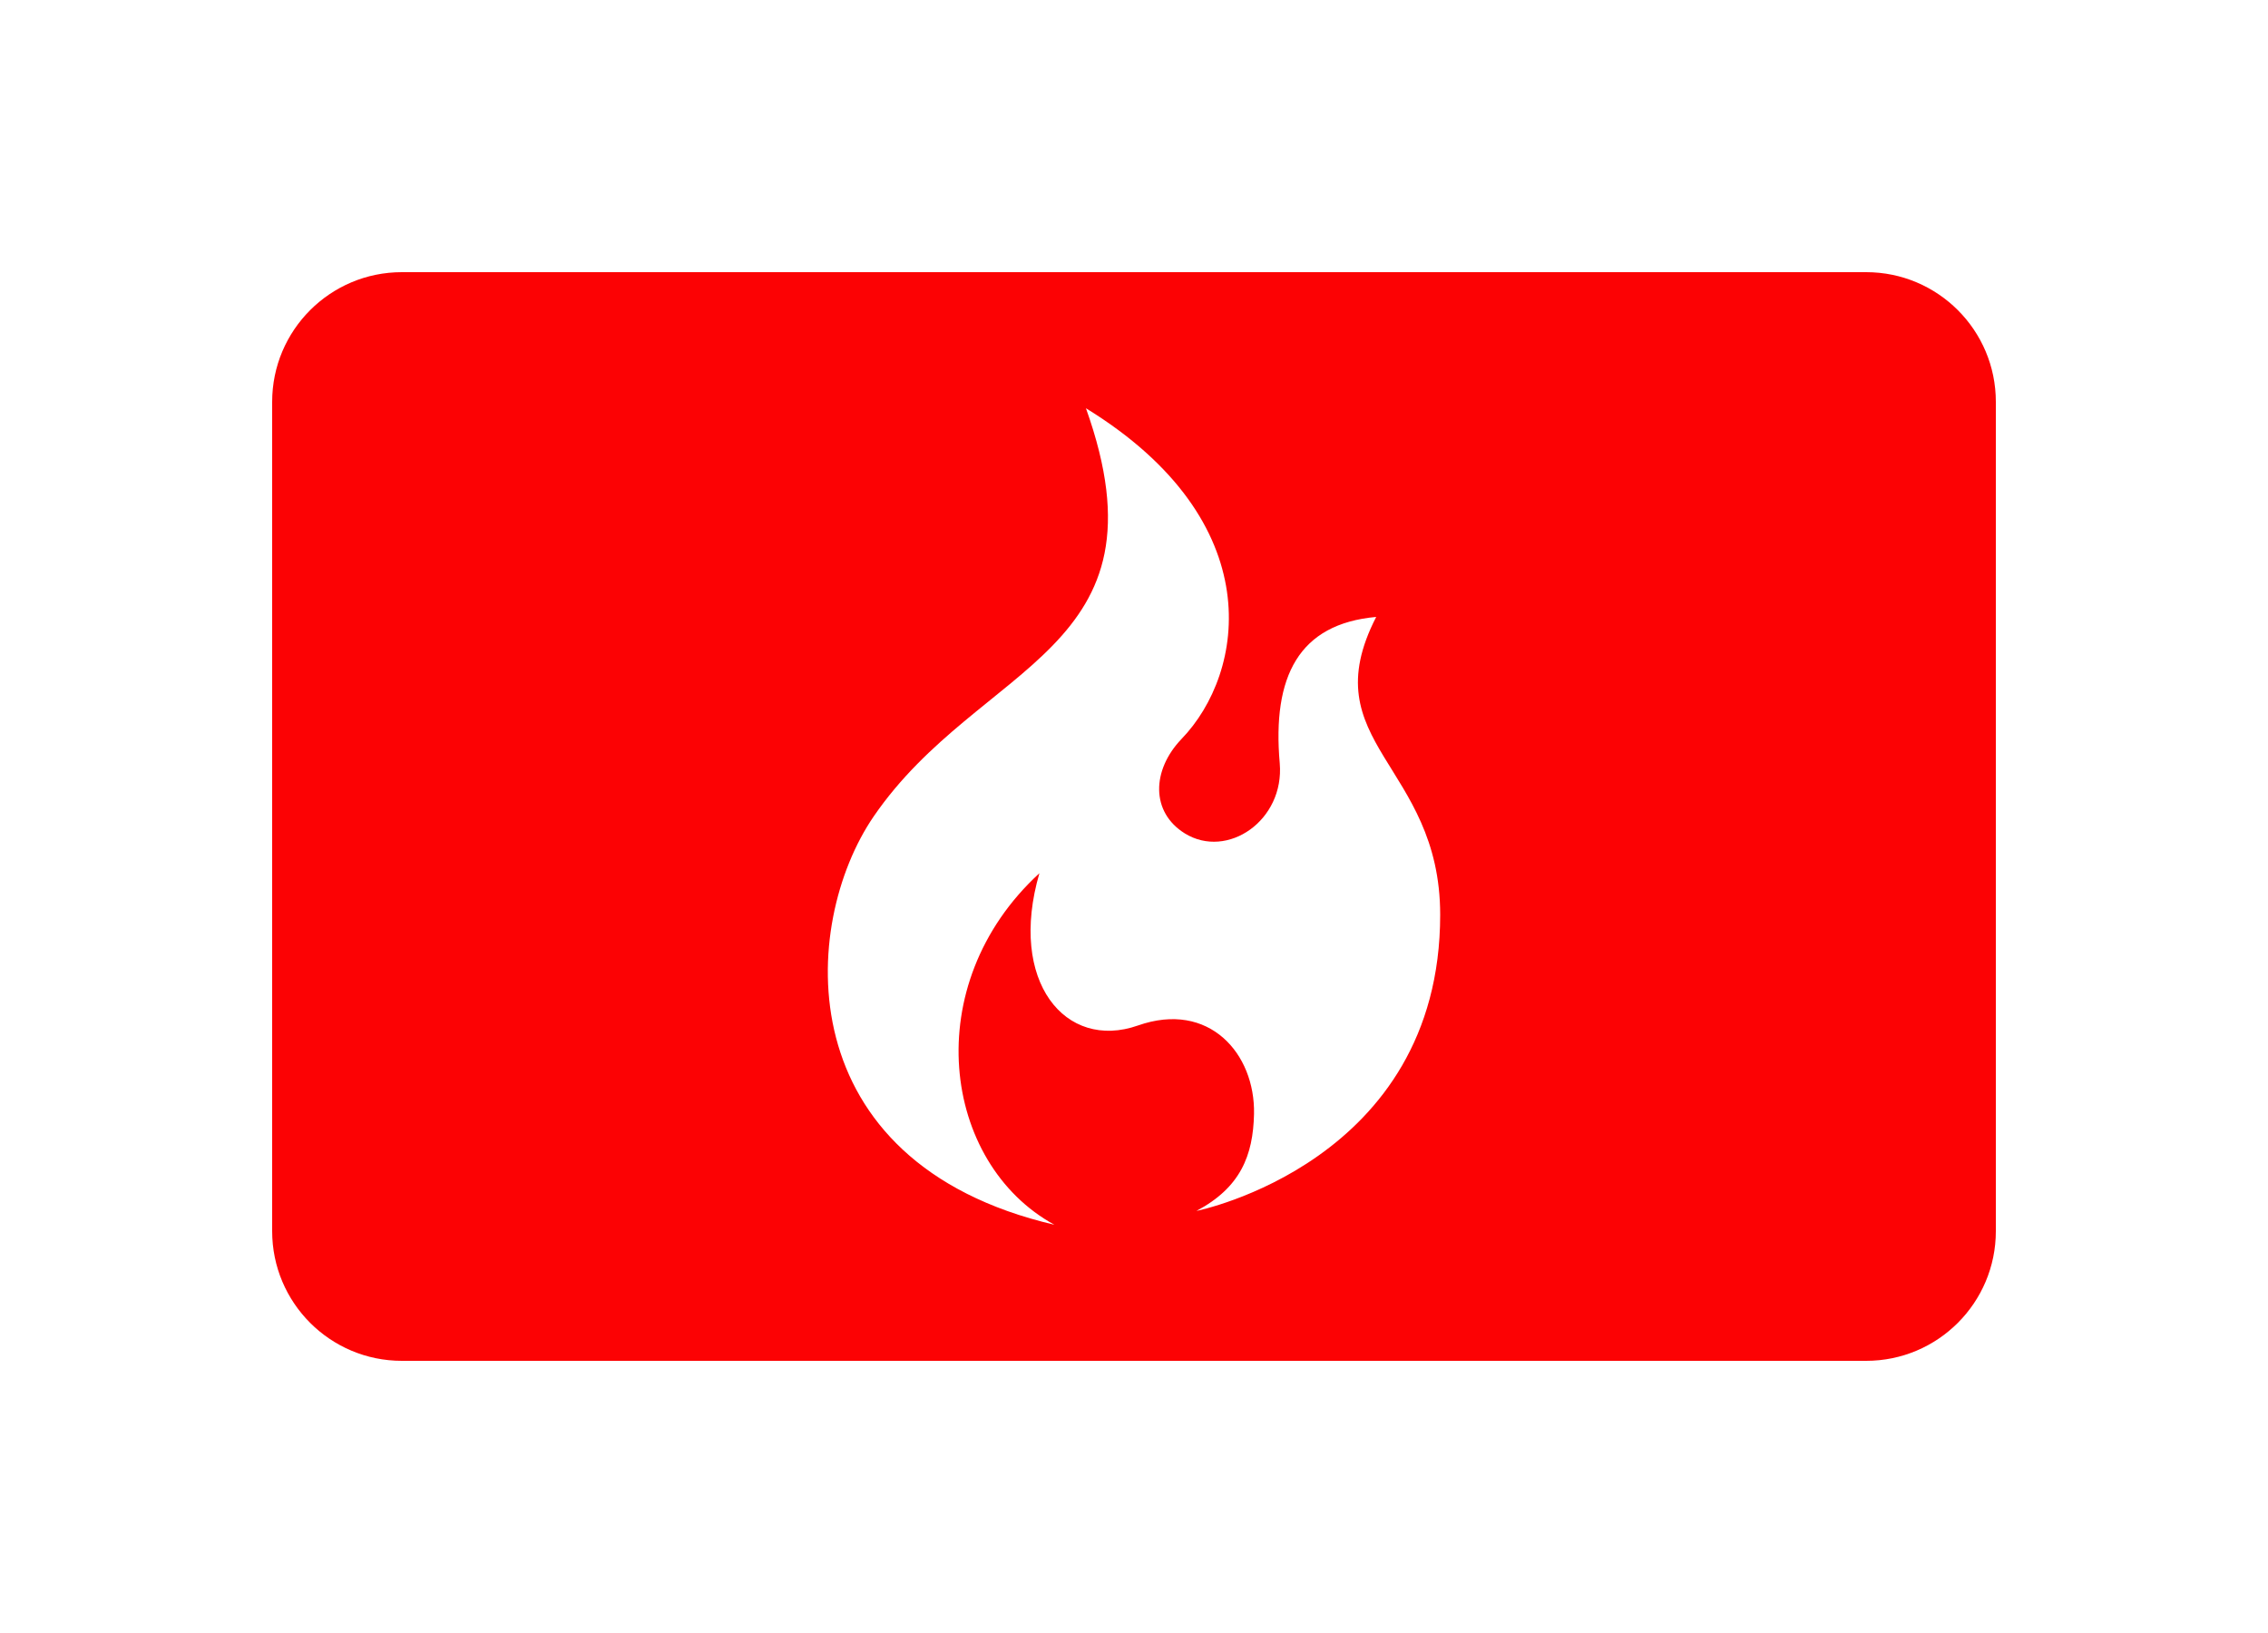
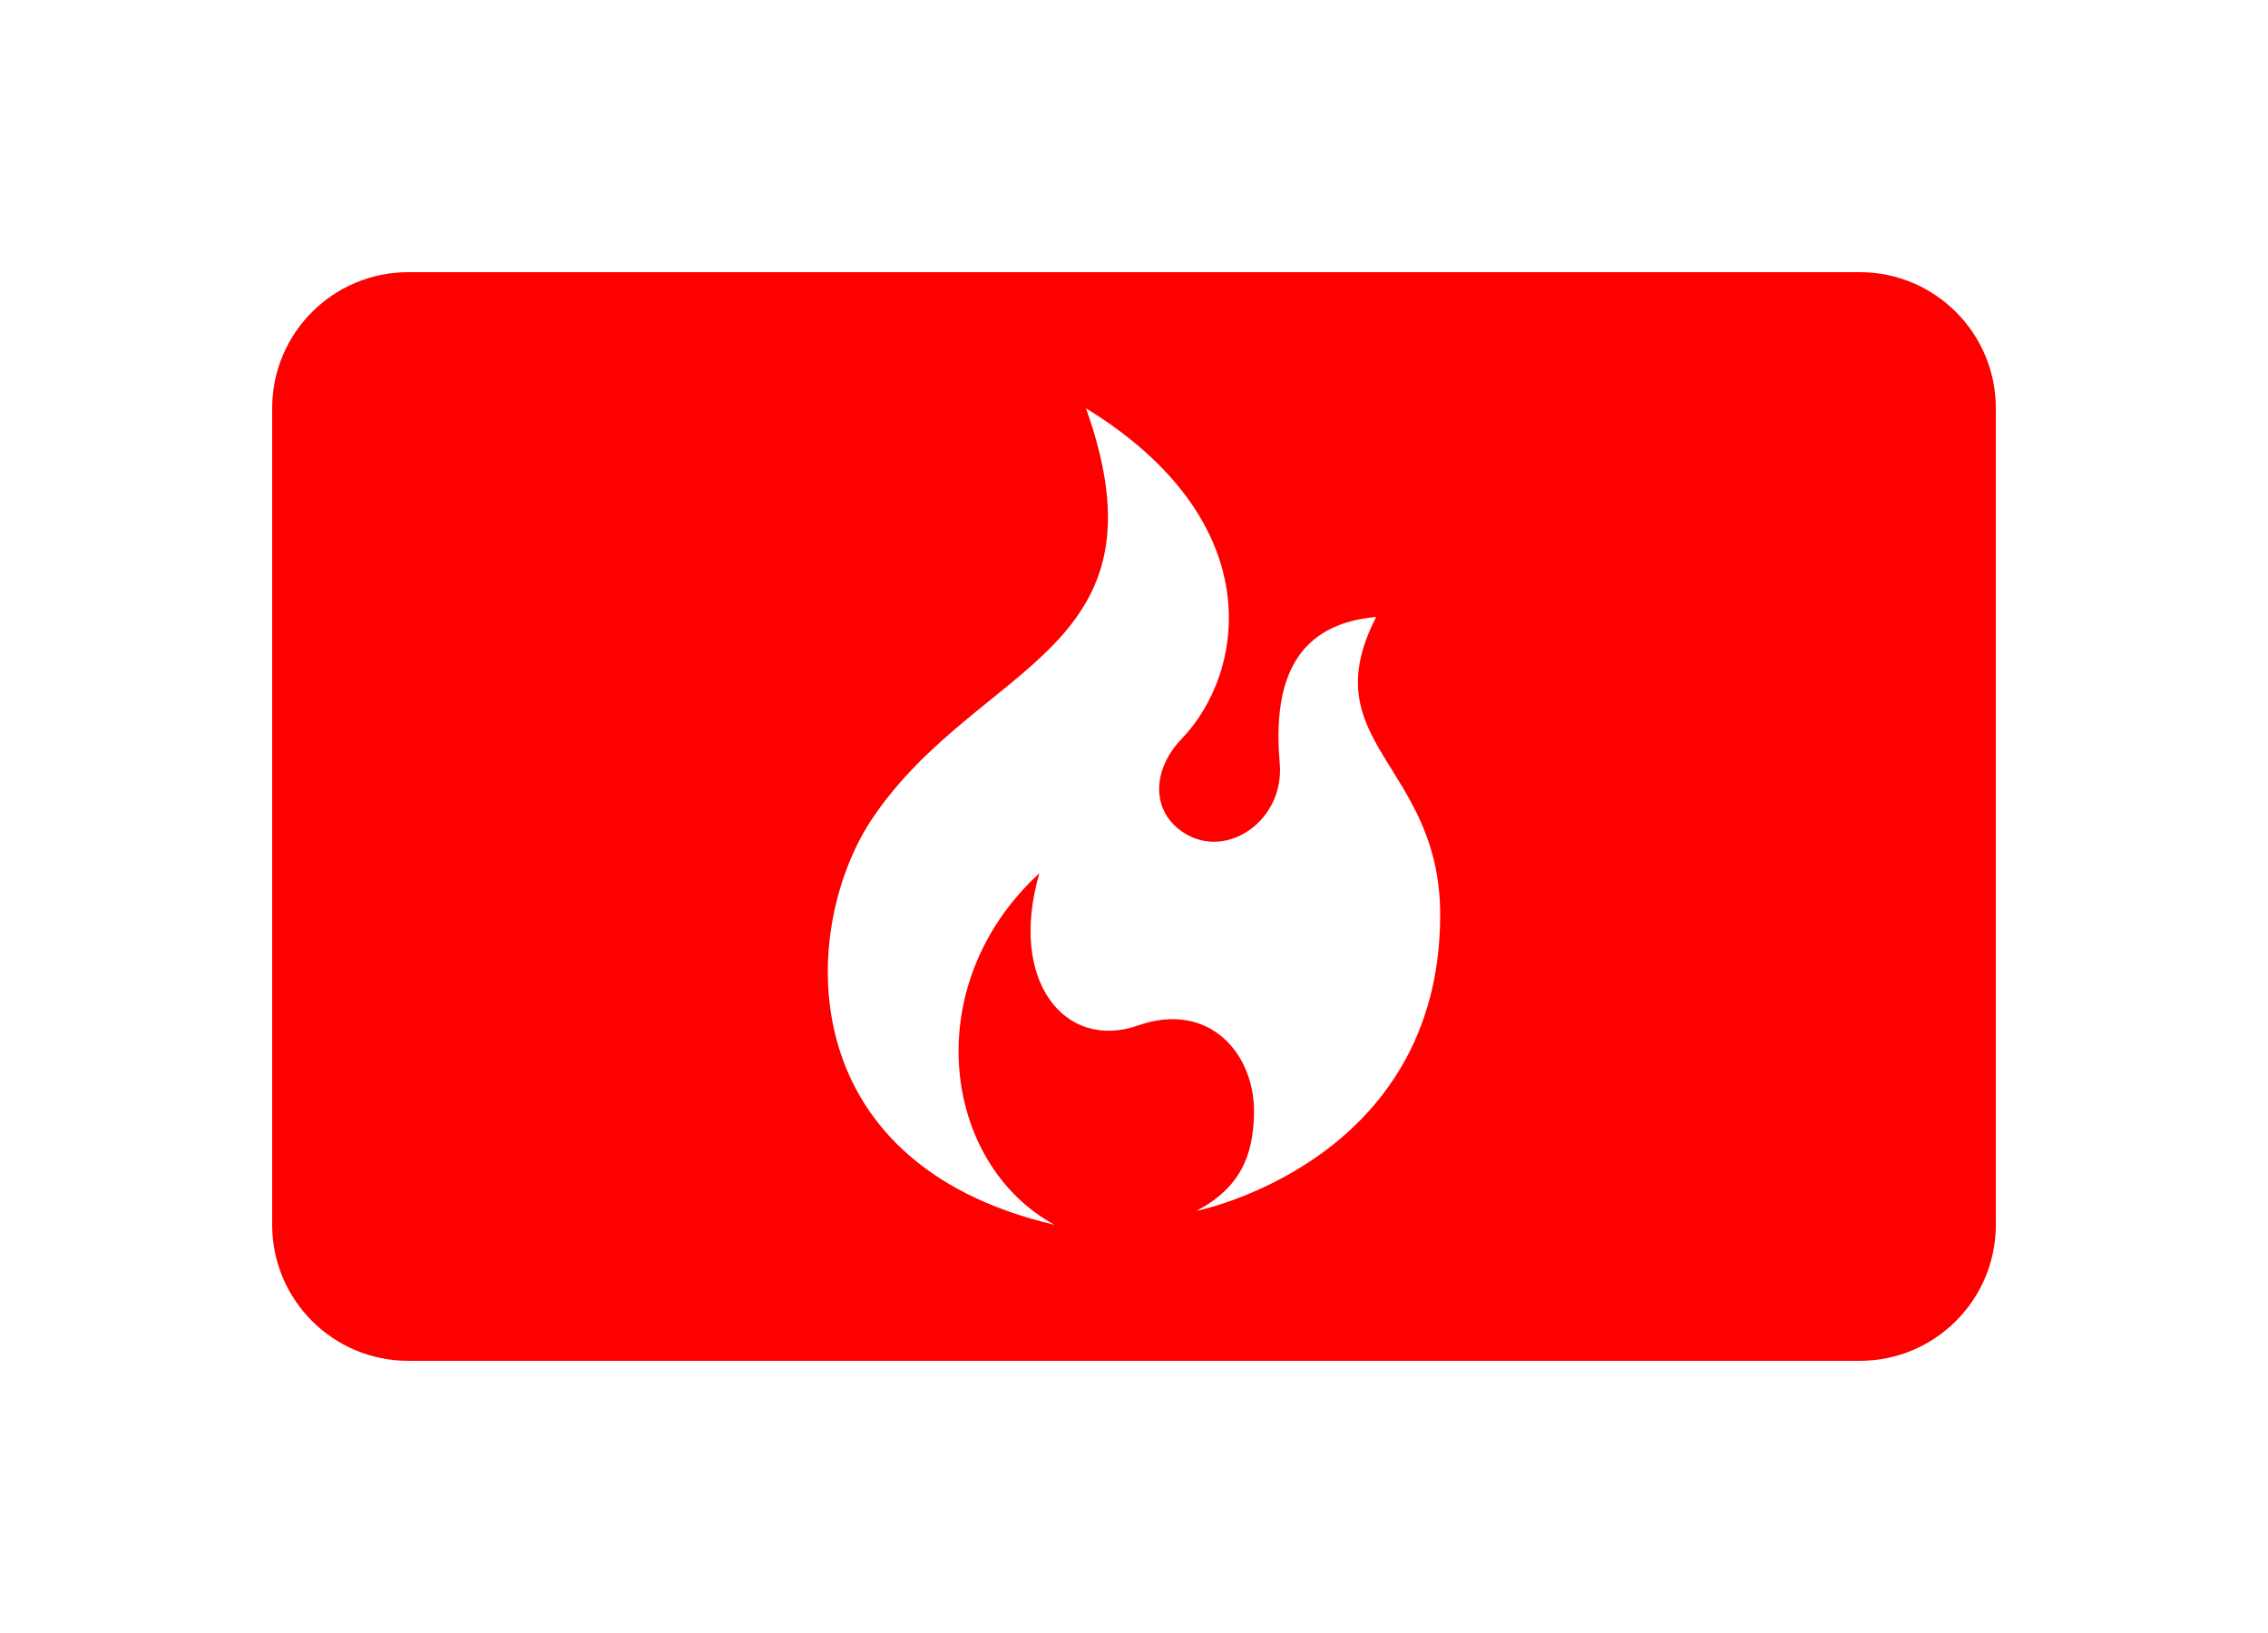
<svg xmlns="http://www.w3.org/2000/svg" viewBox="0 0 100 72">
-   <path style="stroke: rgb(186, 218, 85); fill: rgb(255, 255, 255);" />
-   <path style="stroke: rgb(186, 218, 85); fill: rgb(255, 255, 255);" d="M 56.635 87.2" />
-   <rect x="12" y="12" width="76" height="48" style="fill: rgb(252, 2, 4);" rx="5.718" ry="5.718" />
-   <path style="fill: rgb(216, 216, 216); stroke: rgb(0, 0, 0);" d="M 30.948 23.911" />
-   <path style="fill: rgb(216, 216, 216); stroke: rgb(0, 0, 0);" d="M 63.062 45.303" />
-   <path style="fill: rgb(216, 216, 216); stroke: rgb(0, 0, 0);" d="M 93.989 48.639" />
-   <path style="fill: rgb(216, 216, 216); stroke: rgb(0, 0, 0);" d="M 64.509 34.85" />
-   <path style="fill: rgb(216, 216, 216); stroke: rgb(0, 0, 0);" d="M 61.634 28.873" />
-   <path style="fill: rgb(216, 216, 216); stroke: rgb(0, 0, 0);" d="M 92.587 42.283" />
-   <path style="fill: rgb(216, 216, 216); stroke: rgb(0, 0, 0);" d="M 132.742 30.004" />
-   <path style="fill: rgb(216, 216, 216); stroke: rgb(0, 0, 0);" d="M 111.42 43.292" />
-   <path style="fill: rgb(216, 216, 216); stroke: rgb(0, 0, 0);" d="M 62.734 45.582" />
-   <path style="fill: rgb(216, 216, 216); stroke: rgb(0, 0, 0);" d="M 15.464 93.601" />
+   <rect x="12" y="12" width="76" height="48" style="fill: rgb(255, 0, 0);" rx="6" ry="6" />
  <path d="M 47.881 18 C 51.728 28.766 43.223 29.149 38.525 35.993 C 35.258 40.761 34.704 51.251 46.49 54 C 41.536 51.289 40.469 43.425 45.829 38.501 C 44.438 43.277 46.976 46.339 50.176 45.214 C 53.308 44.113 55.346 46.452 55.292 49.114 C 55.252 50.947 54.698 52.358 52.754 53.39 C 52.754 53.39 63.5 51.251 63.5 40.333 C 63.5 33.69 57.817 32.77 60.679 27.201 C 57.263 27.507 56.089 29.827 56.426 33.652 C 56.642 36.172 54.118 37.903 52.241 36.746 C 50.729 35.806 50.783 33.954 52.093 32.584 C 54.914 29.667 56.021 23.001 47.881 18 Z" style="fill: rgb(255, 255, 255);" />
</svg>
